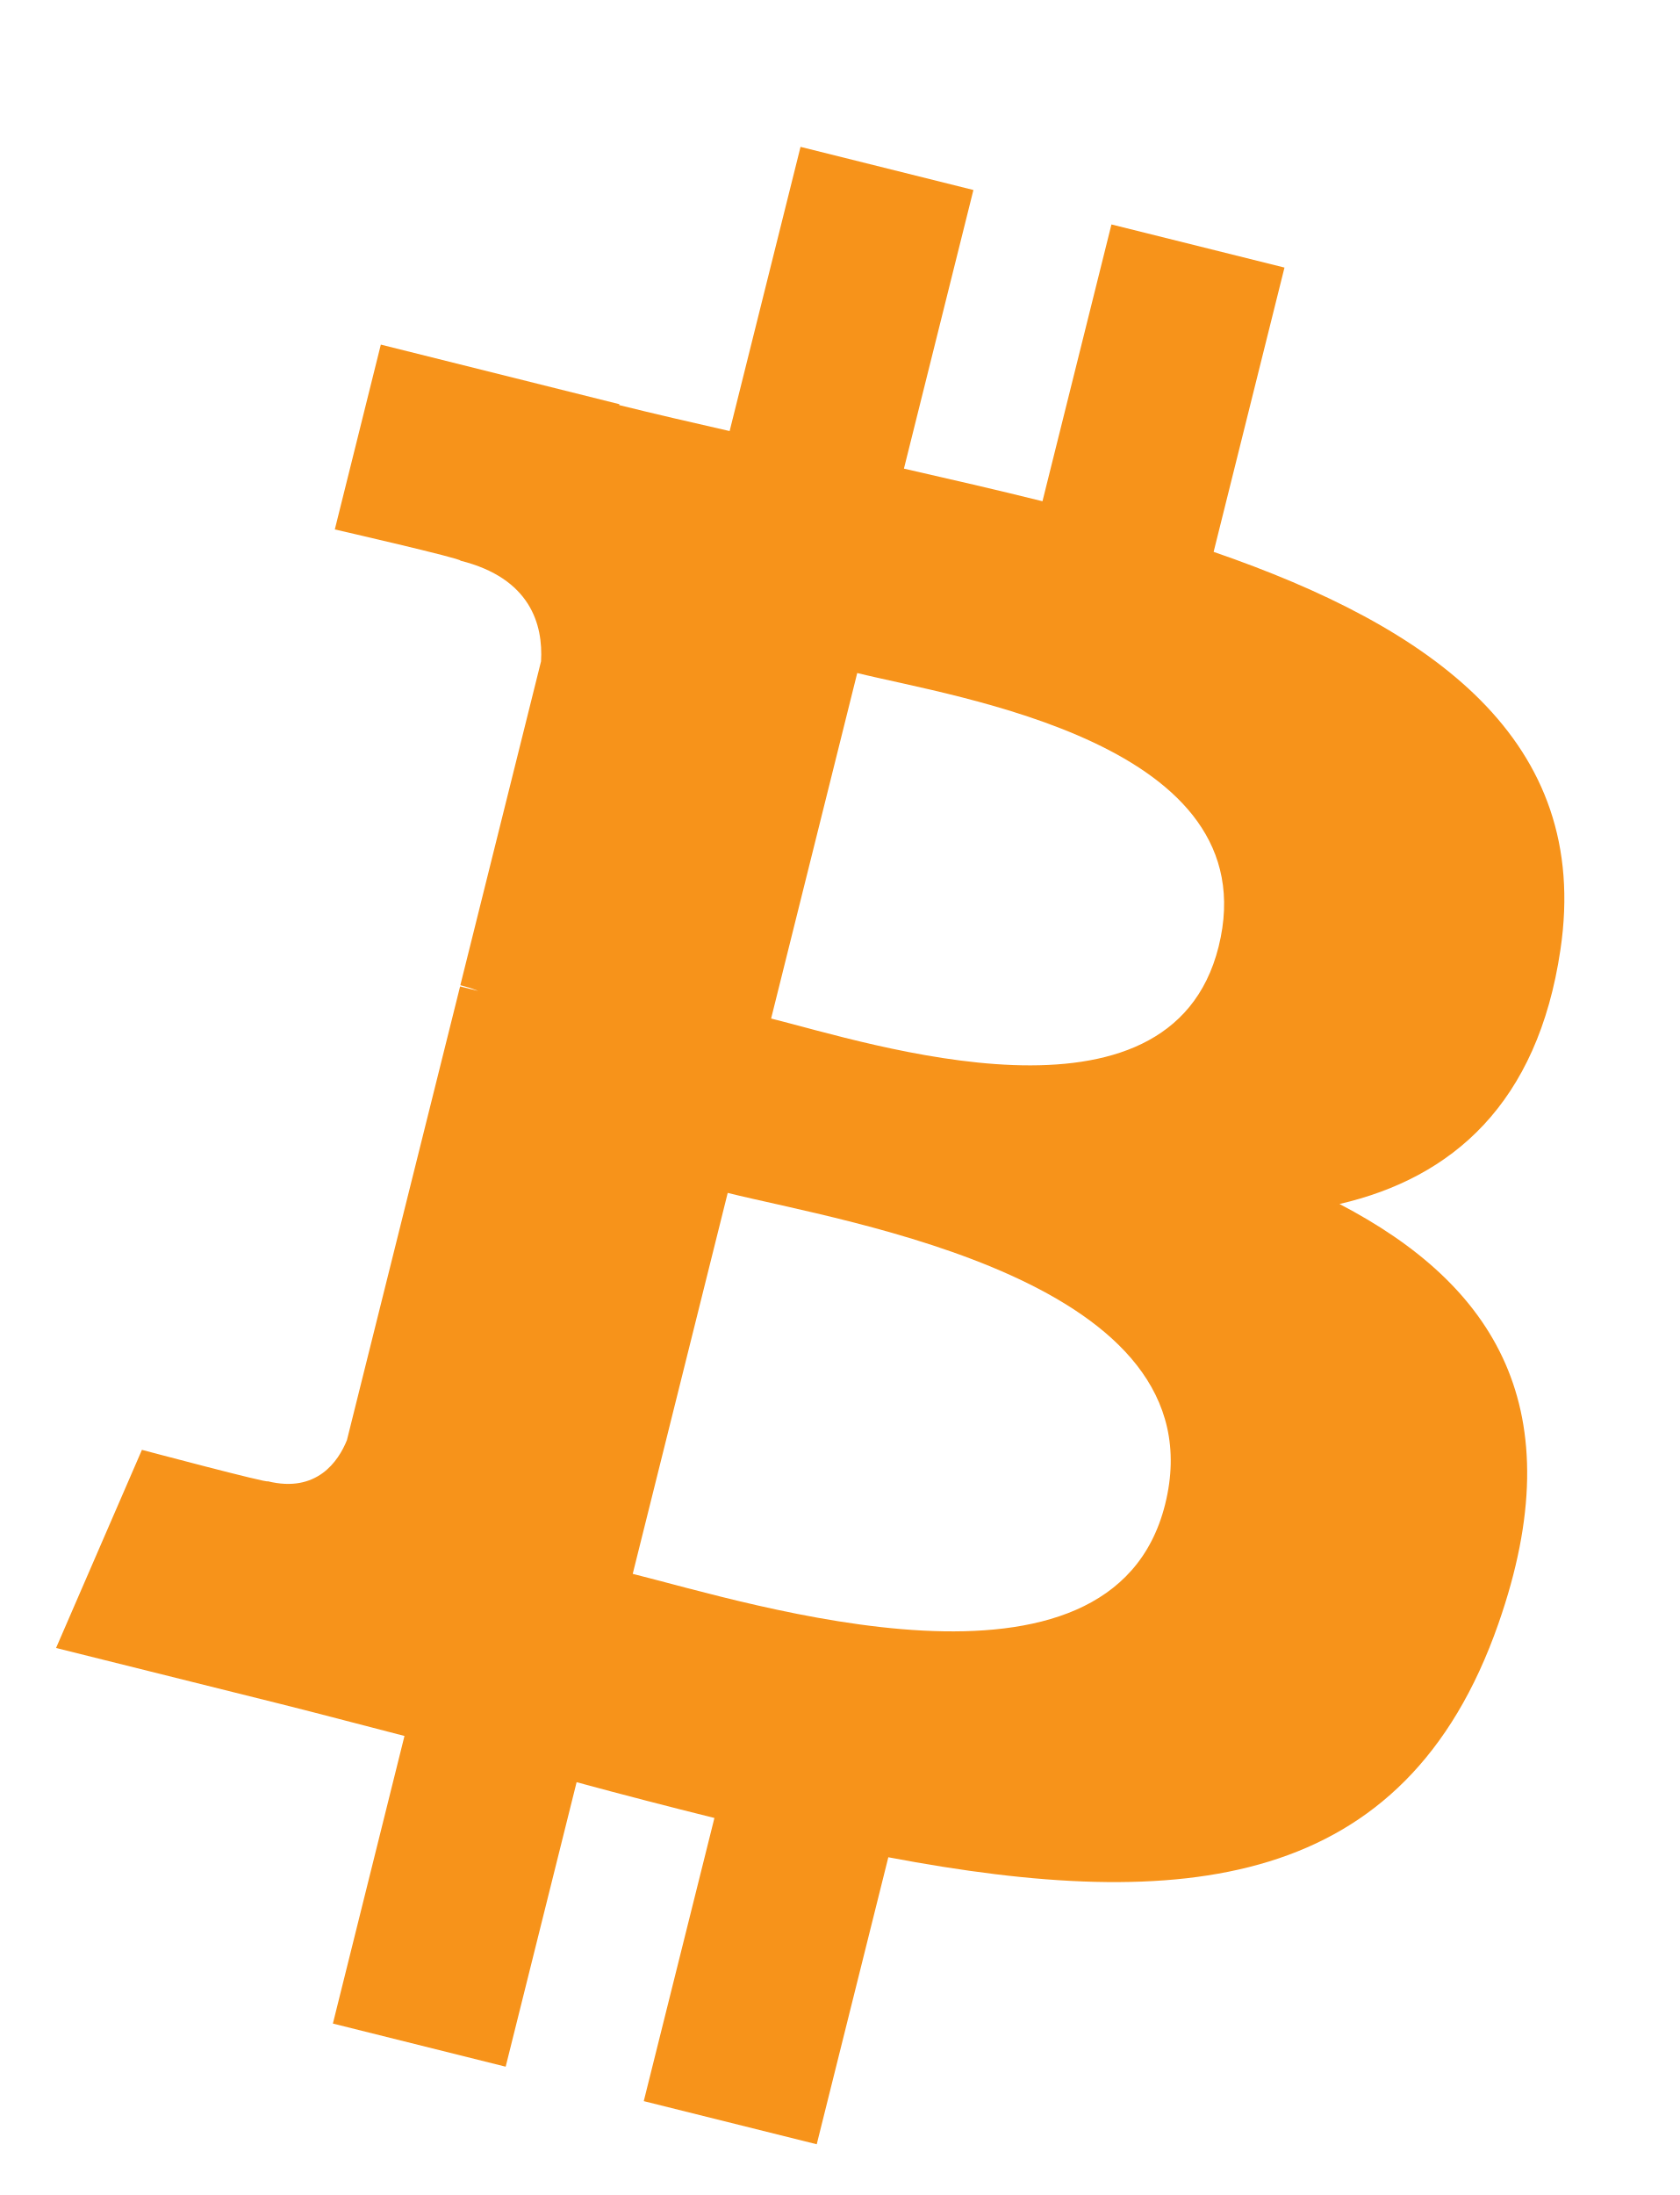
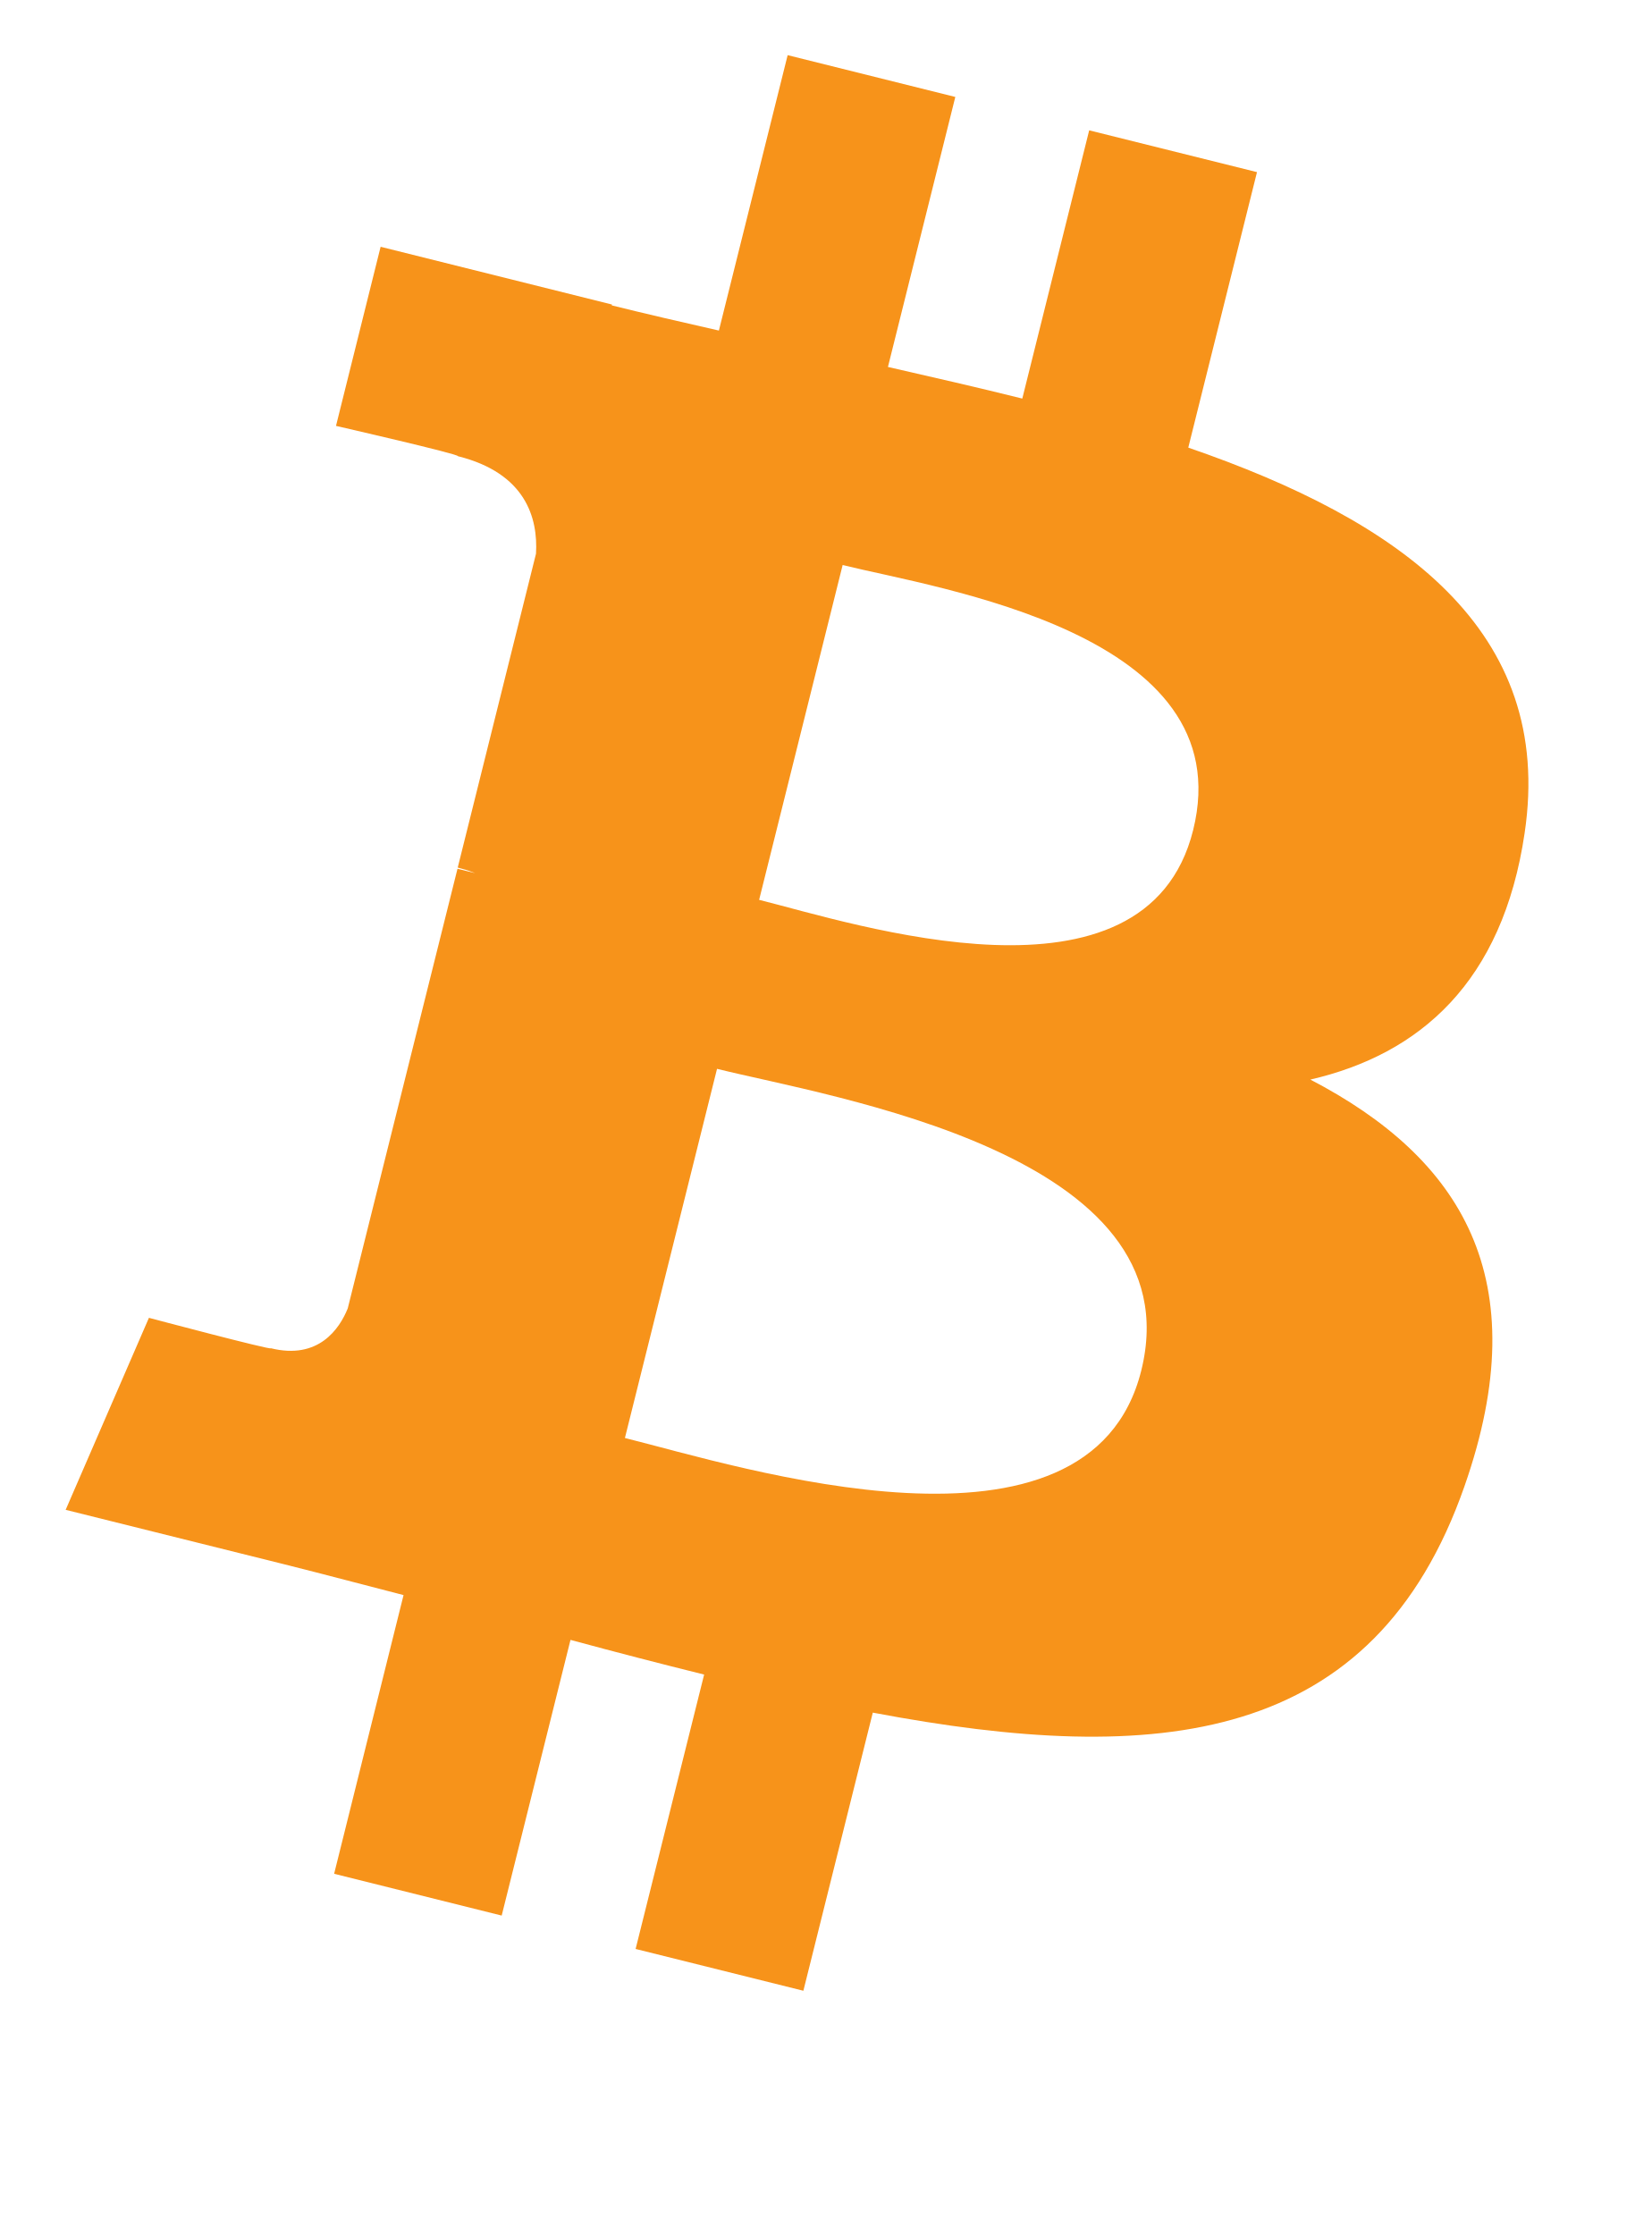
- <svg xmlns="http://www.w3.org/2000/svg" width="629" height="822" viewBox="0 0 629 822" fill="none">
-   <path d="M584.528 355.695C596.265 277.102 536.434 234.852 454.622 206.667L481.16 100.203L416.346 84.052L390.509 187.711C373.493 183.466 355.998 179.461 338.613 175.492L364.635 71.15L299.876 55L273.319 161.427C259.219 158.216 245.378 155.041 231.942 151.7L232.016 151.368L142.656 129.052L125.419 198.269C125.419 198.269 173.495 209.288 172.48 209.971C198.723 216.524 203.484 233.892 202.672 247.662L172.443 368.948C174.251 369.409 176.595 370.074 179.179 371.107L172.351 369.409L129.959 539.313C126.748 547.286 118.609 559.247 100.265 554.706C100.911 555.648 53.167 542.949 53.167 542.949L21 617.149L105.34 638.172C121.027 642.104 136.4 646.22 151.515 650.096L124.699 757.797L189.422 773.948L215.997 667.409C233.659 672.208 250.822 676.638 267.616 680.81L241.151 786.849L305.947 803L332.763 695.521C443.254 716.433 526.357 707.998 561.293 608.068C589.474 527.592 559.908 481.171 501.775 450.882C544.111 441.081 576.02 413.228 584.528 355.695ZM436.462 563.326C416.42 643.802 280.959 600.316 237.017 589.389L272.599 446.729C316.522 457.693 457.335 479.399 436.462 563.326ZM456.486 354.532C438.215 427.736 325.454 390.543 288.858 381.425L321.117 252.036C357.714 261.155 475.532 278.173 456.486 354.532Z" fill="#F7931A" />
+ <svg xmlns="http://www.w3.org/2000/svg" width="629" height="851" viewBox="0 0 629 851" fill="none">
+   <path d="M580.548 317.273C592.12 239.836 533.135 198.207 452.482 170.437L478.645 65.538L414.748 49.625L389.277 151.76C372.502 147.577 355.254 143.63 338.116 139.72L363.769 36.913L299.927 21L273.746 125.862C259.846 122.698 246.201 119.57 232.955 116.278L233.028 115.951L144.934 93.963L127.941 162.162C127.941 162.162 175.336 173.019 174.335 173.692C200.207 180.148 204.901 197.262 204.1 210.829L174.299 330.331C176.082 330.786 178.392 331.44 180.939 332.459L174.208 330.786L132.416 498.19C129.251 506.047 121.227 517.832 103.143 513.358C103.779 514.285 56.712 501.773 56.712 501.773L25 574.882L108.146 595.596C123.611 599.47 138.766 603.525 153.667 607.345L127.231 713.462L191.037 729.375L217.236 624.403C234.647 629.132 251.568 633.497 268.124 637.607L242.034 742.087L305.913 758L332.348 652.101C441.275 672.706 523.202 664.395 557.642 565.934C585.424 486.642 556.278 440.904 498.967 411.06C540.704 401.403 572.161 373.96 580.548 317.273ZM434.579 521.851C414.821 601.143 281.278 558.296 237.959 547.53L273.036 406.968C316.338 417.771 455.157 439.158 434.579 521.851ZM454.32 316.127C436.308 388.254 325.144 351.609 289.065 342.625L320.868 215.139C356.946 224.123 473.096 240.891 454.32 316.127Z" fill="#F7931A" />
</svg>
